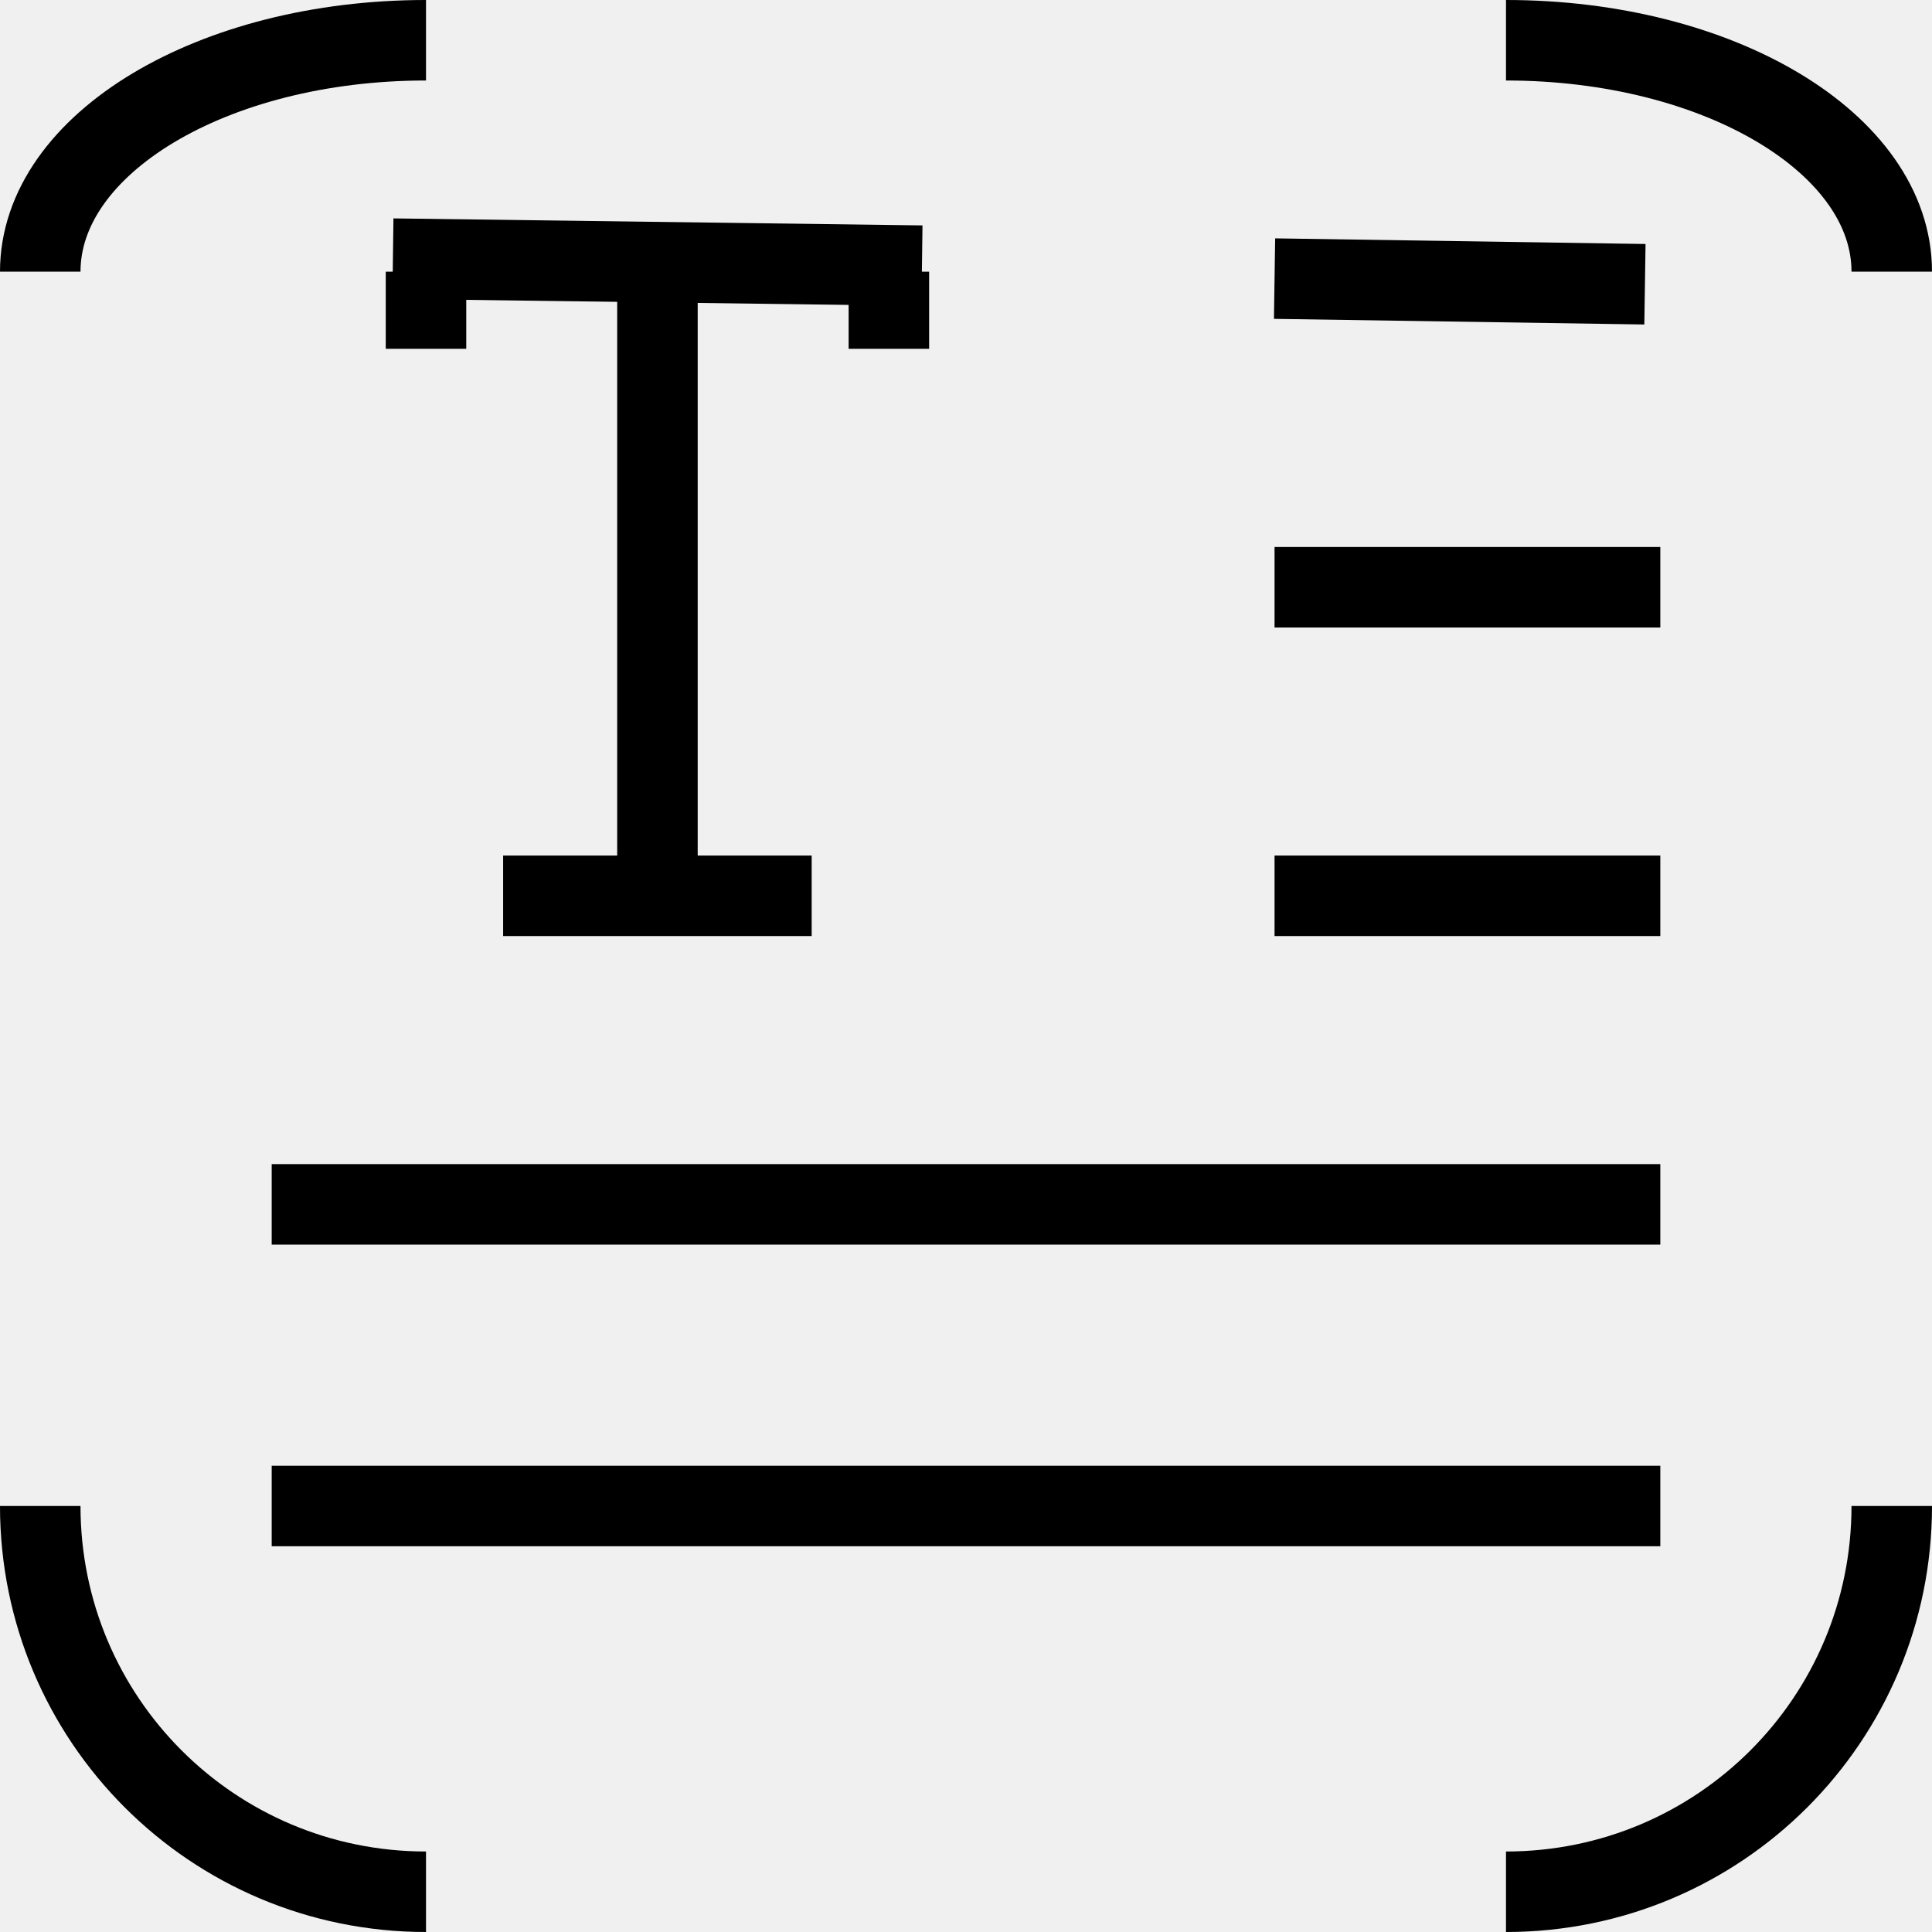
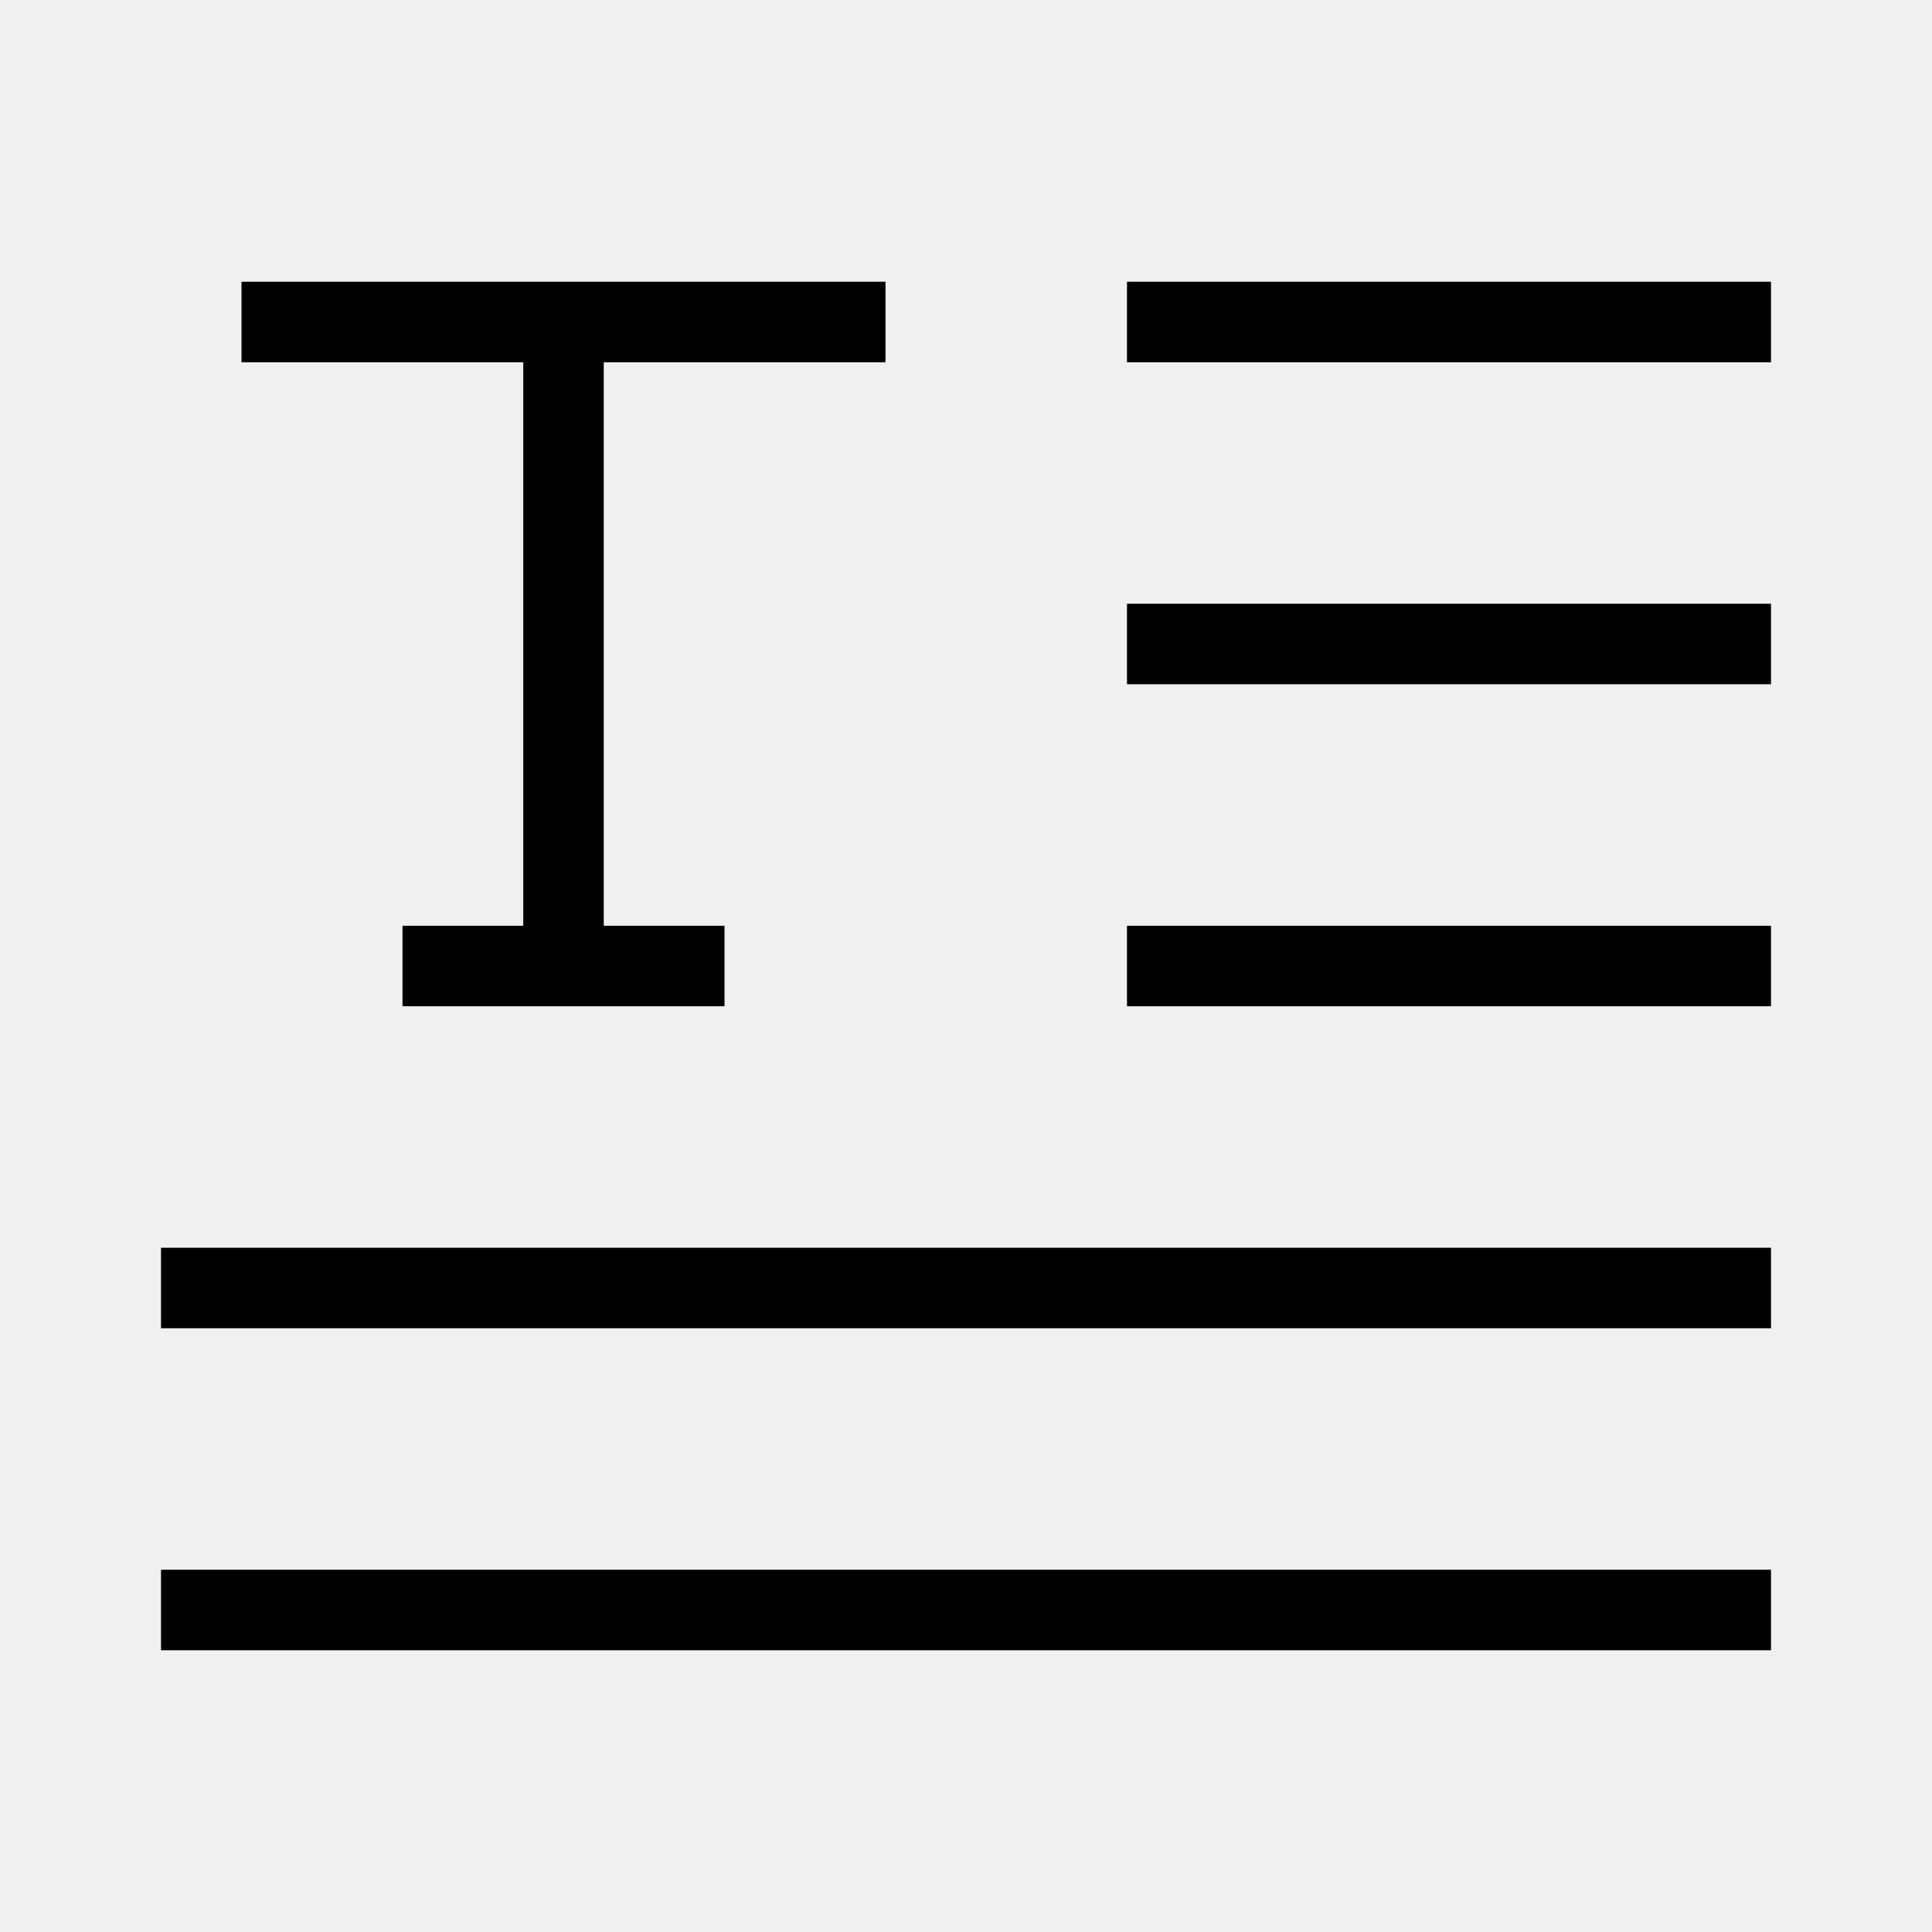
- <svg xmlns="http://www.w3.org/2000/svg" viewBox="0 0 24 24" fill="none">
-   <path d="M6.25 11.128L10.083 11.128" stroke="black" stroke-miterlimit="10" />
-   <path d="M15.833 7.295H20.625" stroke="black" stroke-miterlimit="10" />
-   <path d="M15.833 11.128H20.625" stroke="black" stroke-miterlimit="10" />
-   <path d="M3.375 14.961H20.625" stroke="black" stroke-miterlimit="10" />
-   <path d="M3.375 18.708H20.625" stroke="black" stroke-miterlimit="10" />
-   <path d="M4.881 3.213L11.453 3.3" stroke="black" stroke-miterlimit="10" />
-   <path d="M8.167 11.042V3.375" stroke="black" stroke-miterlimit="10" />
-   <path d="M5.292 3.375V4.333" stroke="black" stroke-miterlimit="10" />
-   <path d="M15.833 3.461L20.434 3.531" stroke="black" stroke-miterlimit="10" />
-   <path d="M0.5 3.375C0.5 1.785 2.642 0.5 5.292 0.5" stroke="black" stroke-miterlimit="10" />
-   <path d="M23.5 3.375C23.5 1.785 21.358 0.5 18.708 0.5" stroke="black" stroke-miterlimit="10" />
-   <path d="M0.5 18.708C0.5 21.358 2.642 23.5 5.292 23.5" stroke="black" stroke-miterlimit="10" />
-   <path d="M23.5 18.708C23.5 21.358 21.358 23.5 18.708 23.5" stroke="black" stroke-miterlimit="10" />
-   <path d="M11.042 3.375V4.333" stroke="black" stroke-miterlimit="10" />
+ <svg xmlns="http://www.w3.org/2000/svg" width="24" height="24" viewBox="0 0 24 24" fill="none">
+   <g clip-path="url(#clip0_12_110)">
+     <path d="M14 4H22" stroke="black" stroke-miterlimit="10" />
+     <path d="M14 8H22" stroke="black" stroke-miterlimit="10" />
+     <path d="M14 12H22" stroke="black" stroke-miterlimit="10" />
+     <path d="M2 16H22" stroke="black" stroke-miterlimit="10" />
+     <path d="M2 20H22" stroke="black" stroke-miterlimit="10" />
+     <path d="M3 4H11" stroke="black" stroke-miterlimit="10" />
+     <path d="M7 12V4" stroke="black" stroke-miterlimit="10" />
+     <path d="M5 12H9" stroke="black" stroke-miterlimit="10" />
+   </g>
+   <defs>
+     <clipPath id="clip0_12_110">
+       <rect width="24" height="24" fill="white" />
+     </clipPath>
+   </defs>
</svg>
